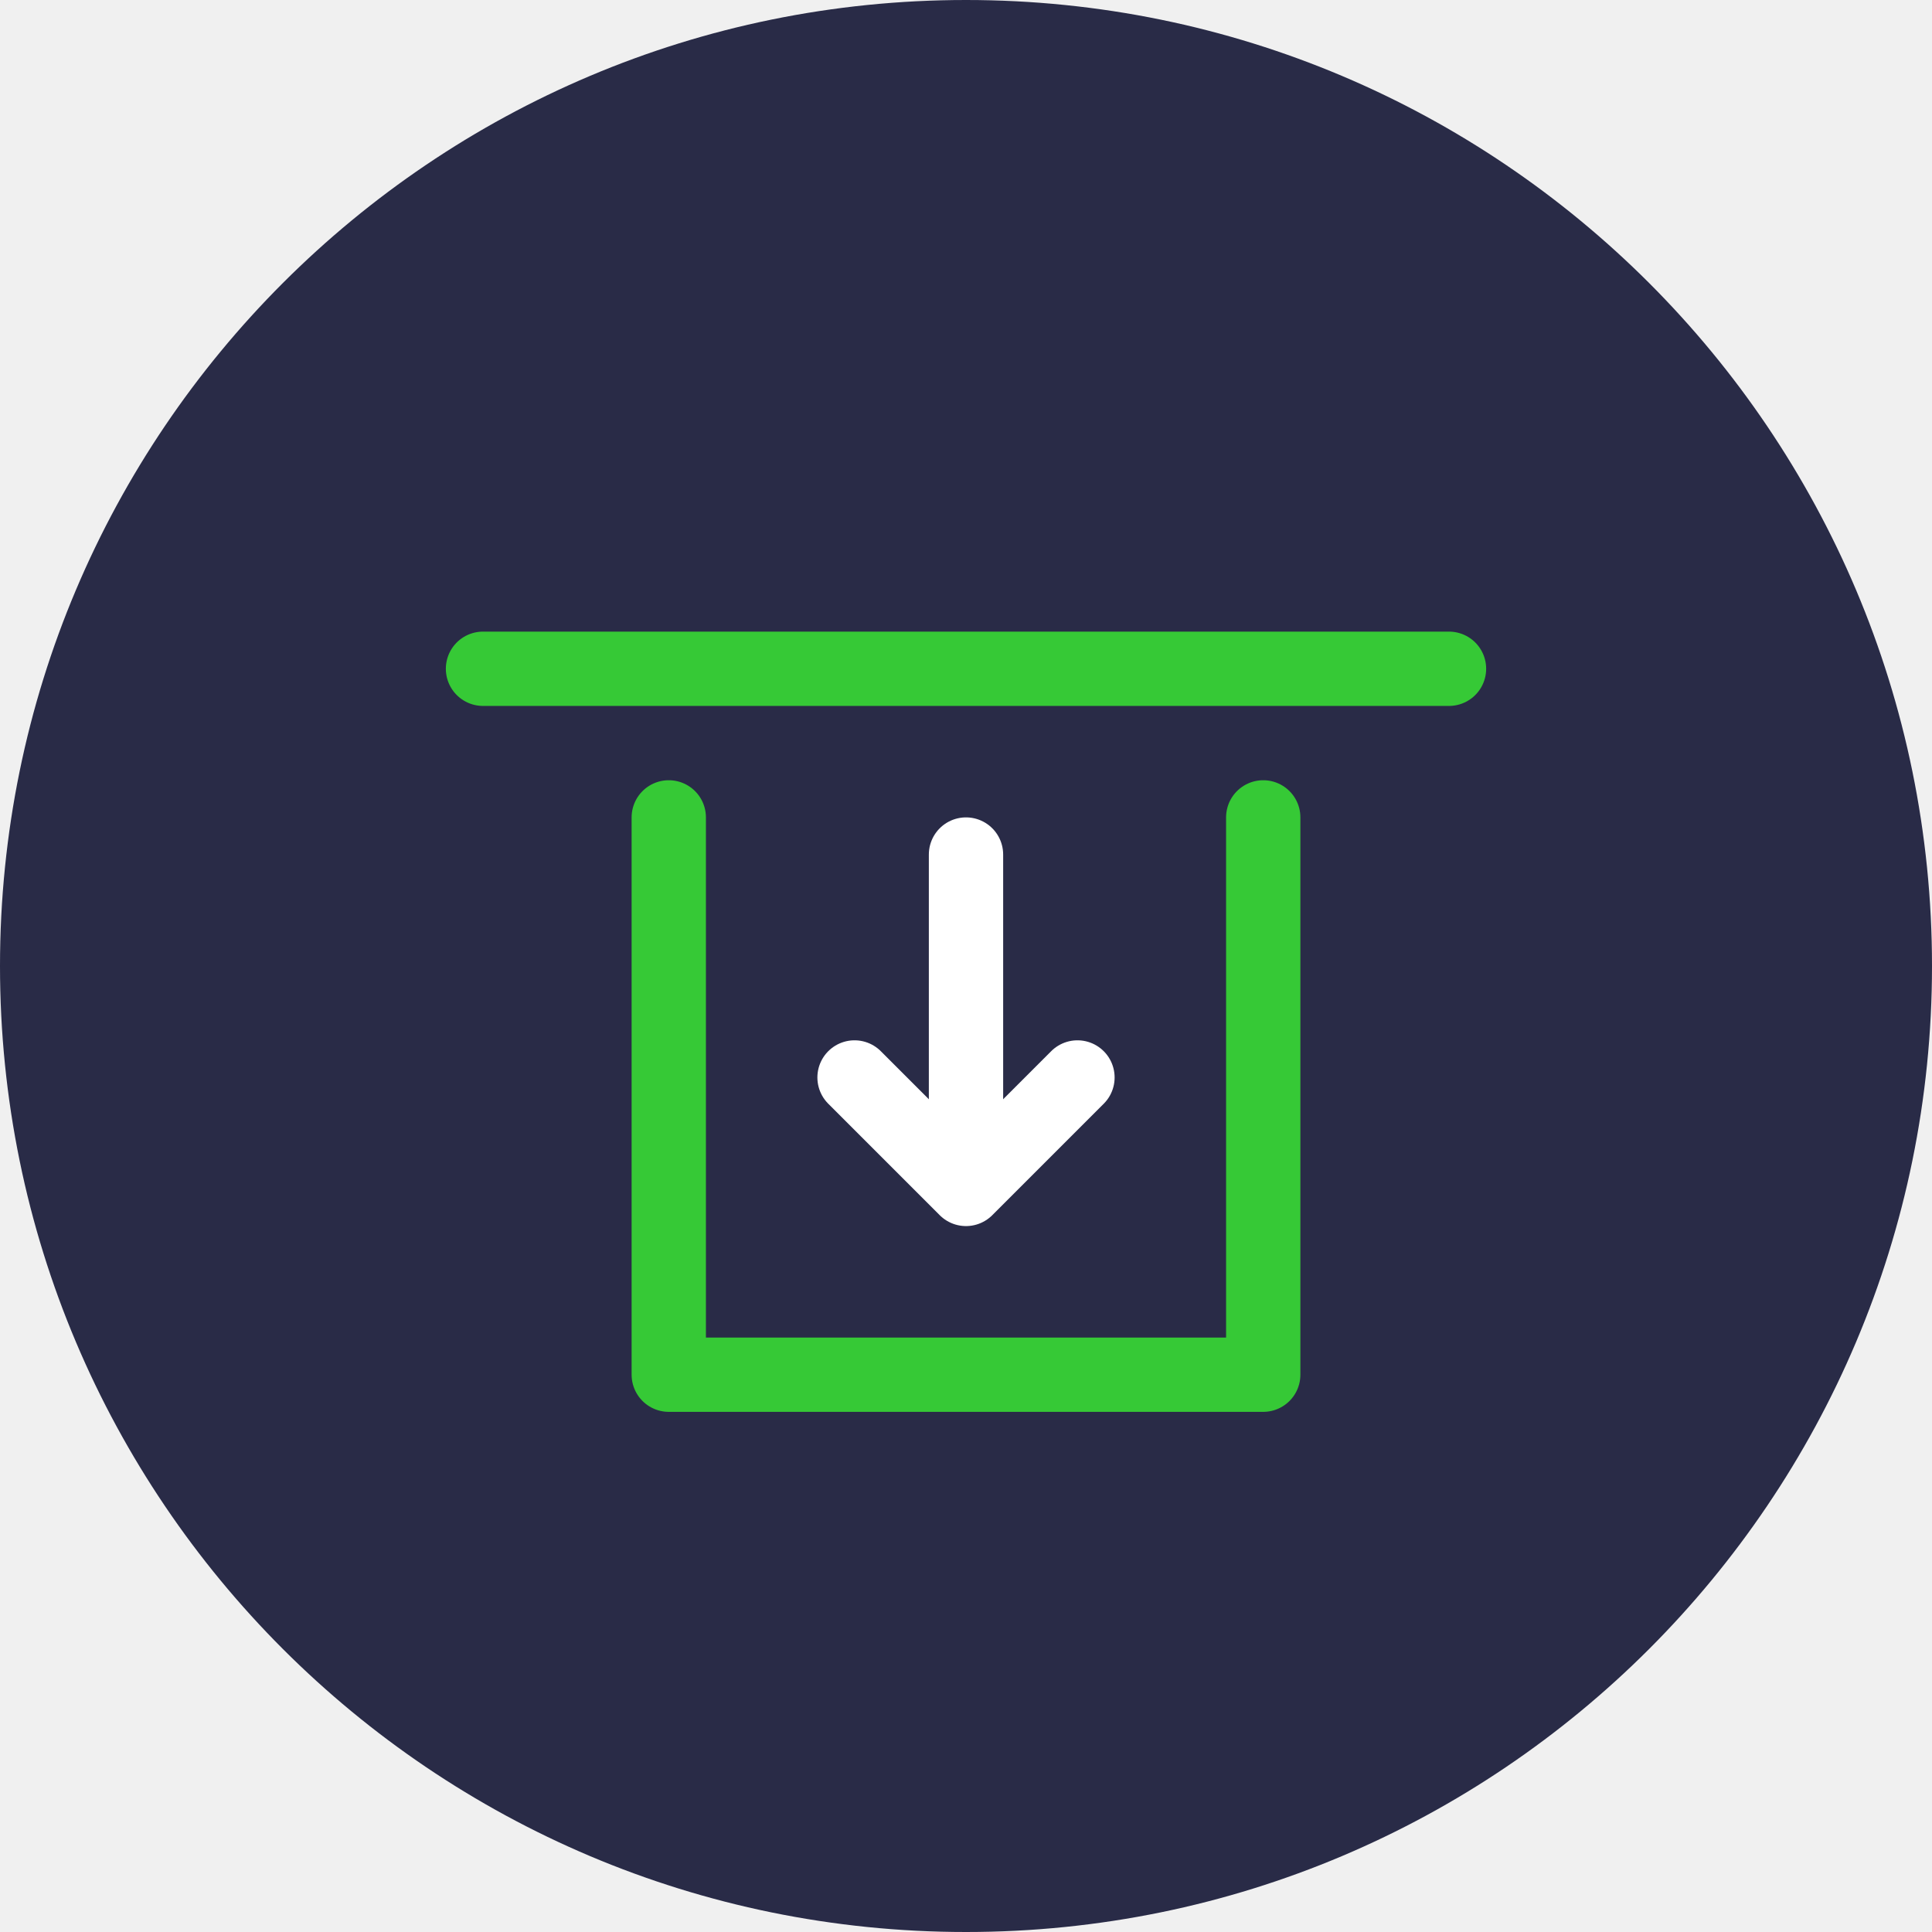
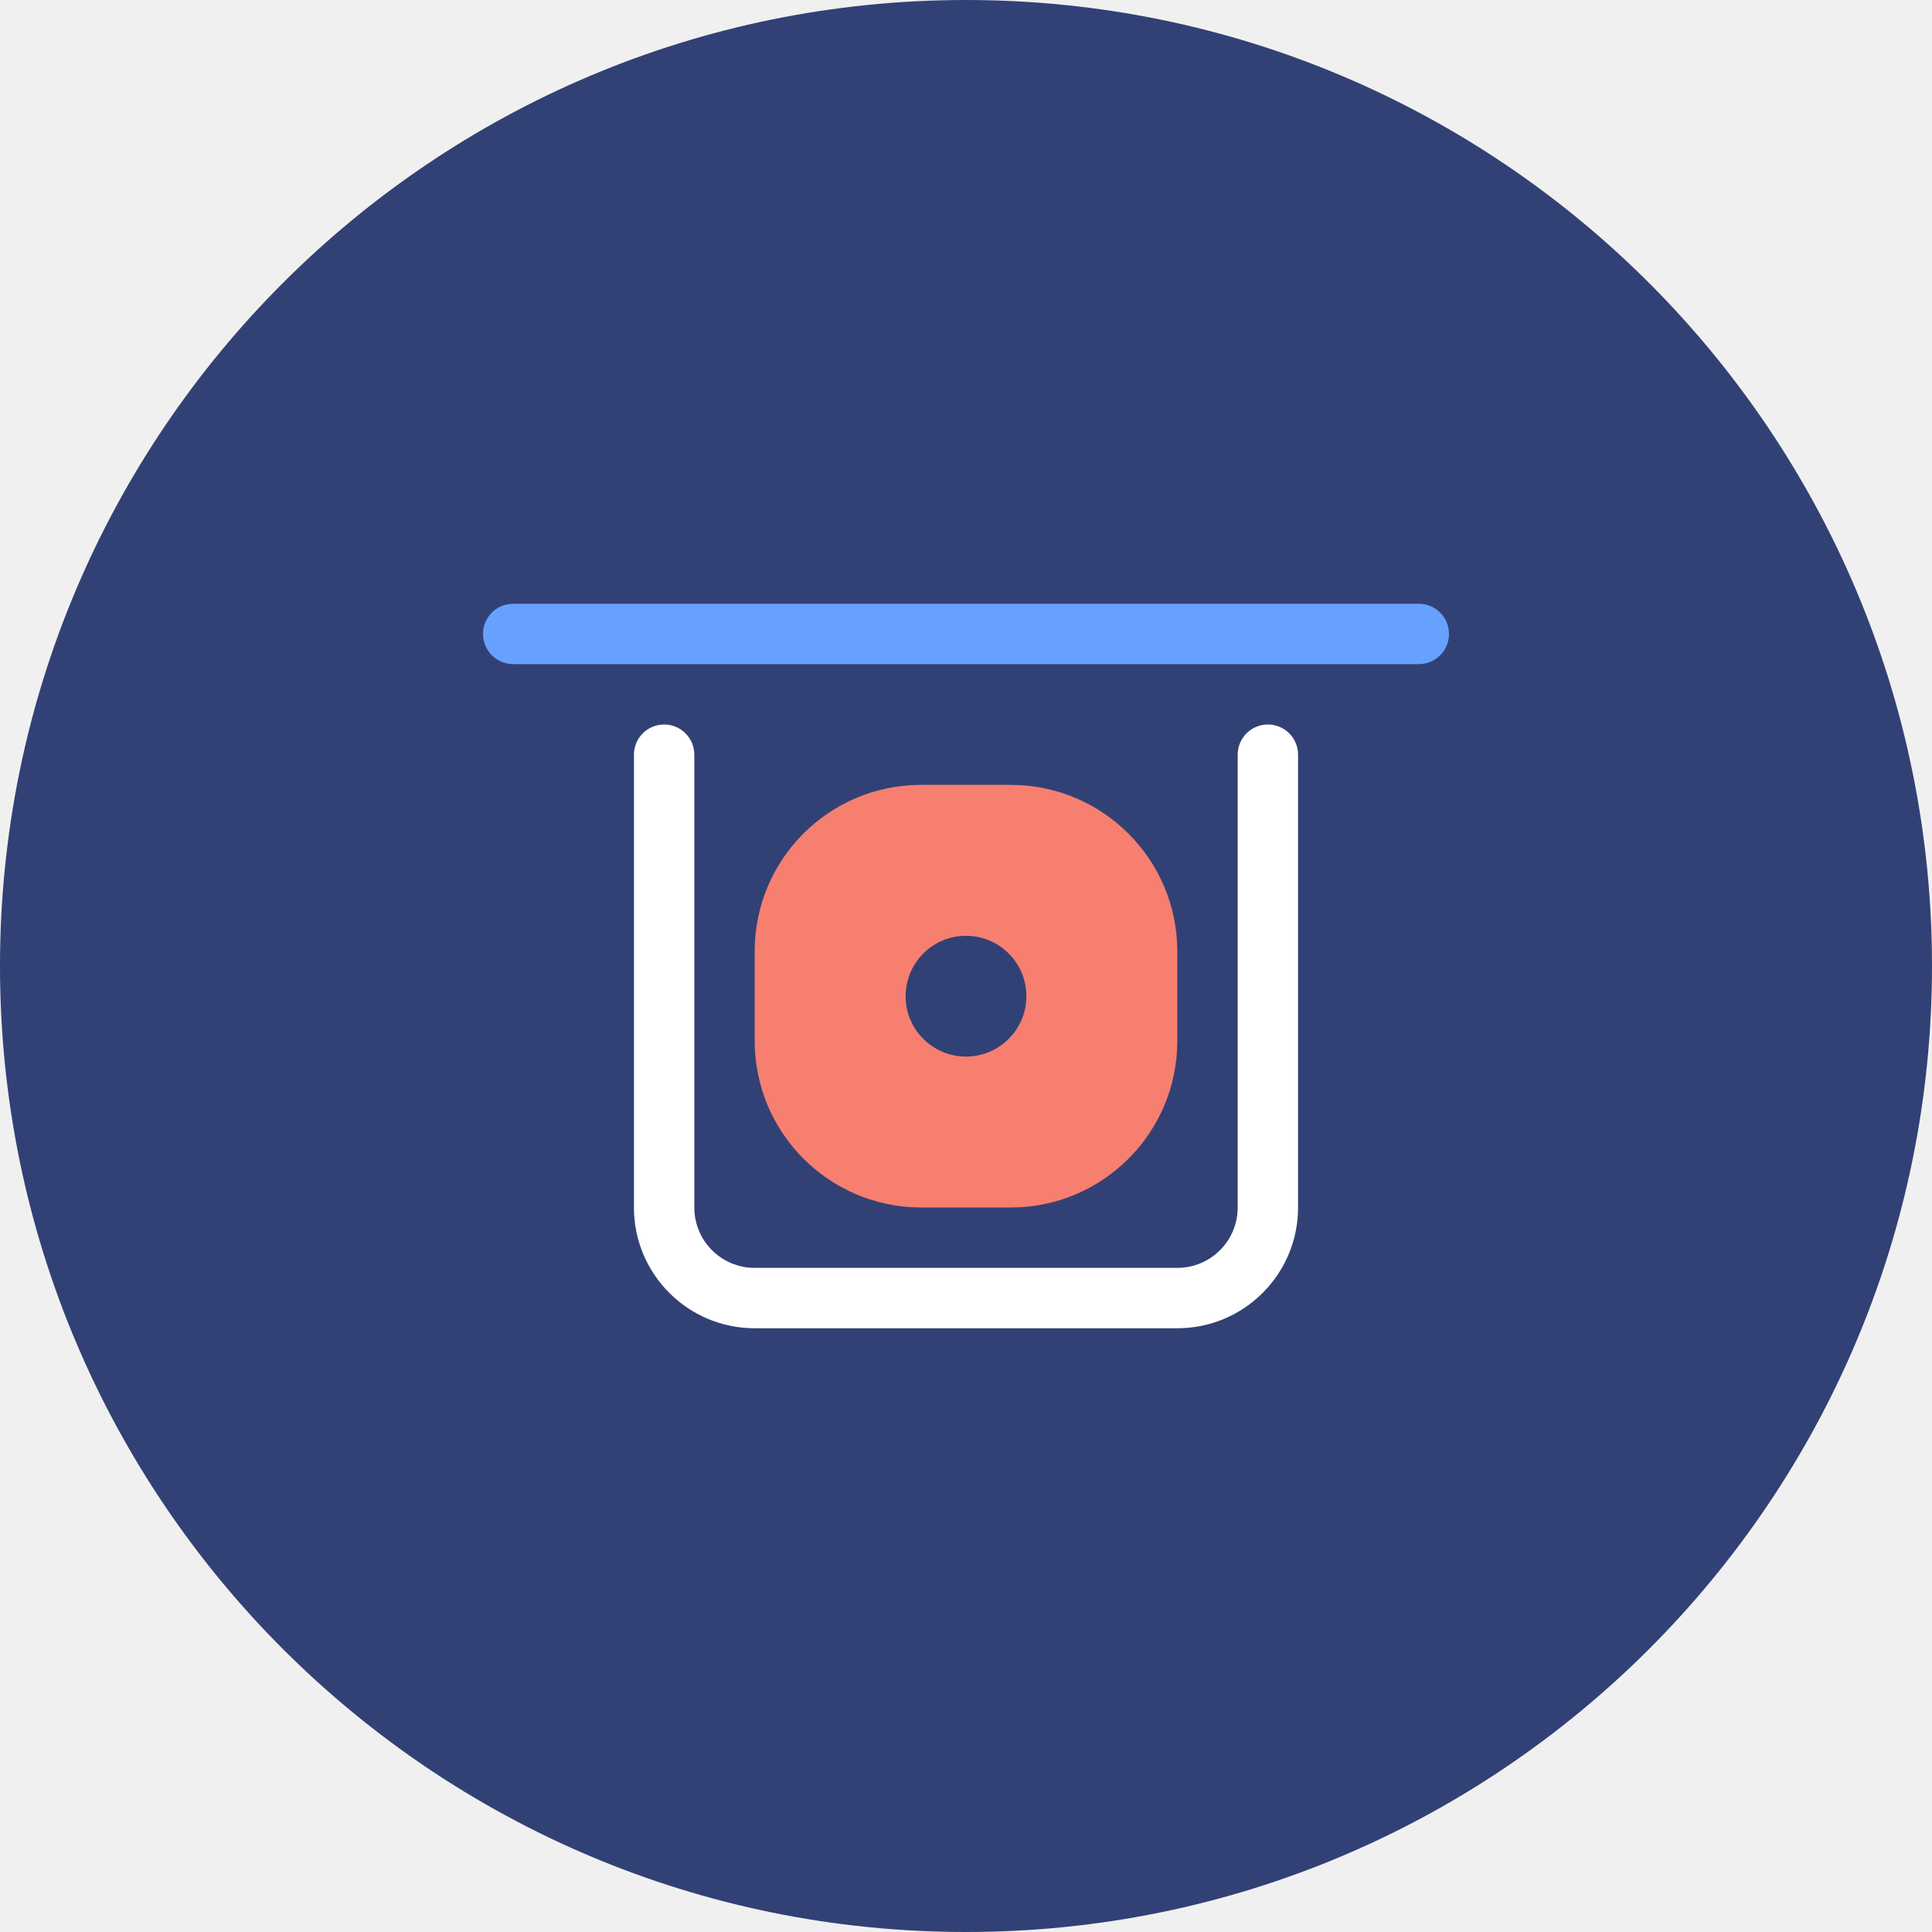
- <svg xmlns="http://www.w3.org/2000/svg" width="52px" height="52px" viewBox="0 0 52 52" version="1.1">
-   <g id="icons" stroke="none" stroke-width="1" fill="none" fill-rule="evenodd">
-     <g id="Withdrawal">
-       <path d="M26,52 C40.359,52 52,40.359 52,26 C52,11.641 40.359,0 26,0 C11.641,0 0,11.641 0,26 C0,40.359 11.641,52 26,52 Z" id="Path" fill="#292B47" fill-rule="nonzero" />
-       <line x1="13" y1="18" x2="39" y2="18" id="Path" stroke="#36C936" stroke-width="2" stroke-linecap="round" stroke-linejoin="round" />
-       <polyline id="Path" stroke="#36C936" stroke-width="2" stroke-linecap="round" stroke-linejoin="round" points="34 22 34 37 18 37 18 22" />
-       <polyline id="Path" stroke="#FFFFFF" stroke-width="2" stroke-linecap="round" stroke-linejoin="round" points="29 29 26 32 23 29" />
-       <line x1="26" y1="23" x2="26" y2="31" id="Path" stroke="#FFFFFF" stroke-width="2" stroke-linecap="round" stroke-linejoin="round" />
+ <svg xmlns="http://www.w3.org/2000/svg" width="64" height="64" viewBox="0 0 64 64">
+   <defs>
+     <style>.cls-1{fill:#324175;}.cls-2{fill:#fff;}.cls-3{fill:#66a1ff;}.cls-4{fill:#f67f70;}</style>
+   </defs>
+   <g id="Vrstva_2" data-name="Vrstva 2">
+     <g id="Vrstva_1-2" data-name="Vrstva 1">
+       <circle class="cls-1" cx="32" cy="32" r="32" />
+       <path class="cls-2" d="M25,44H39a4,4,0,0,0,4-4V25a1,1,0,1,0-2,0V40a2,2,0,0,1-2,2H25a2,2,0,0,1-2-2V25a1,1,0,0,0-2,0V40A4,4,0,0,0,25,44Z" />
+       <path class="cls-3" d="M47,20H17a1,1,0,0,0,0,2H47a1,1,0,0,0,0-2Z" />
+       <path class="cls-4" d="M30.48,40h3A5.52,5.52,0,0,0,39,34.5v-3a5.52,5.52,0,0,0-5.5-5.5h-3A5.51,5.51,0,0,0,25,31.5v3A5.52,5.52,0,0,0,30.48,40ZM32,31a2,2,0,1,1-2,2A2,2,0,0,1,32,31Z" />
    </g>
  </g>
</svg>
